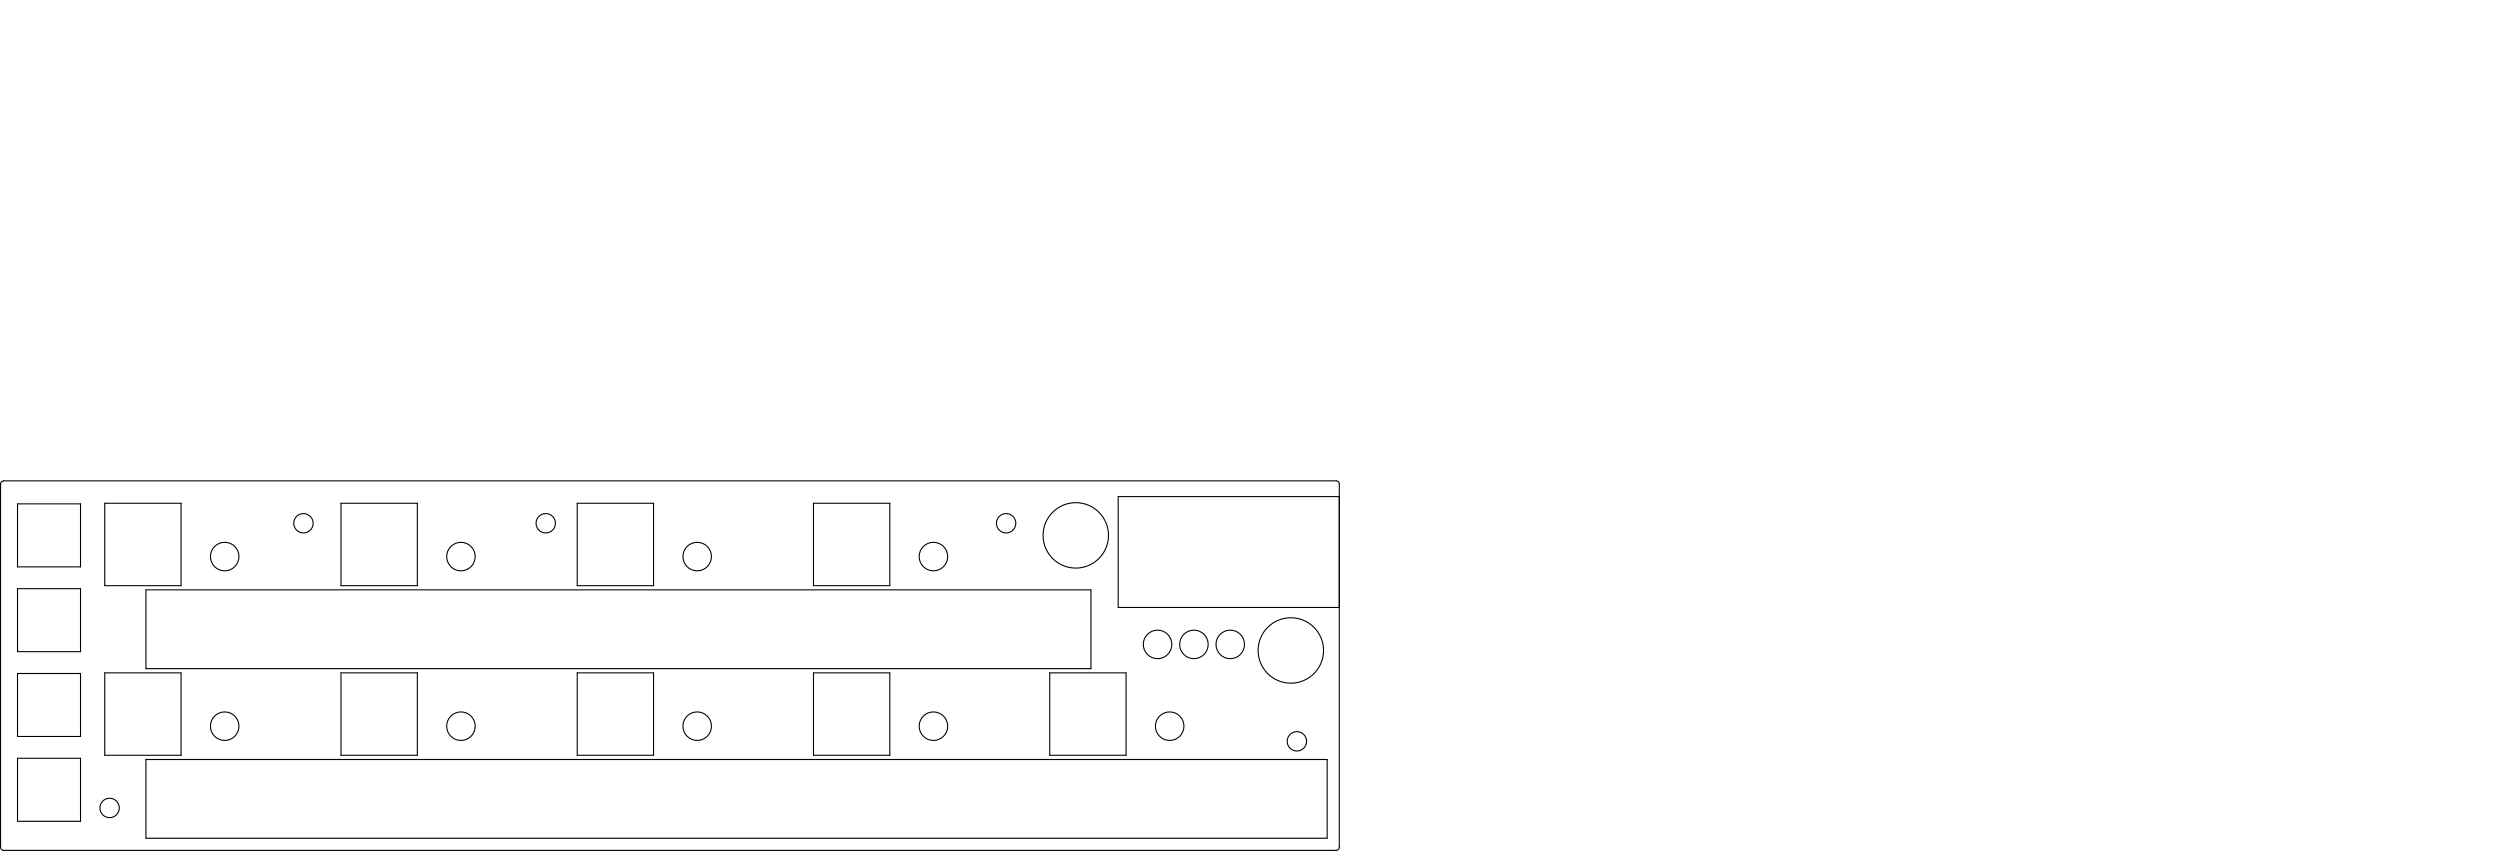
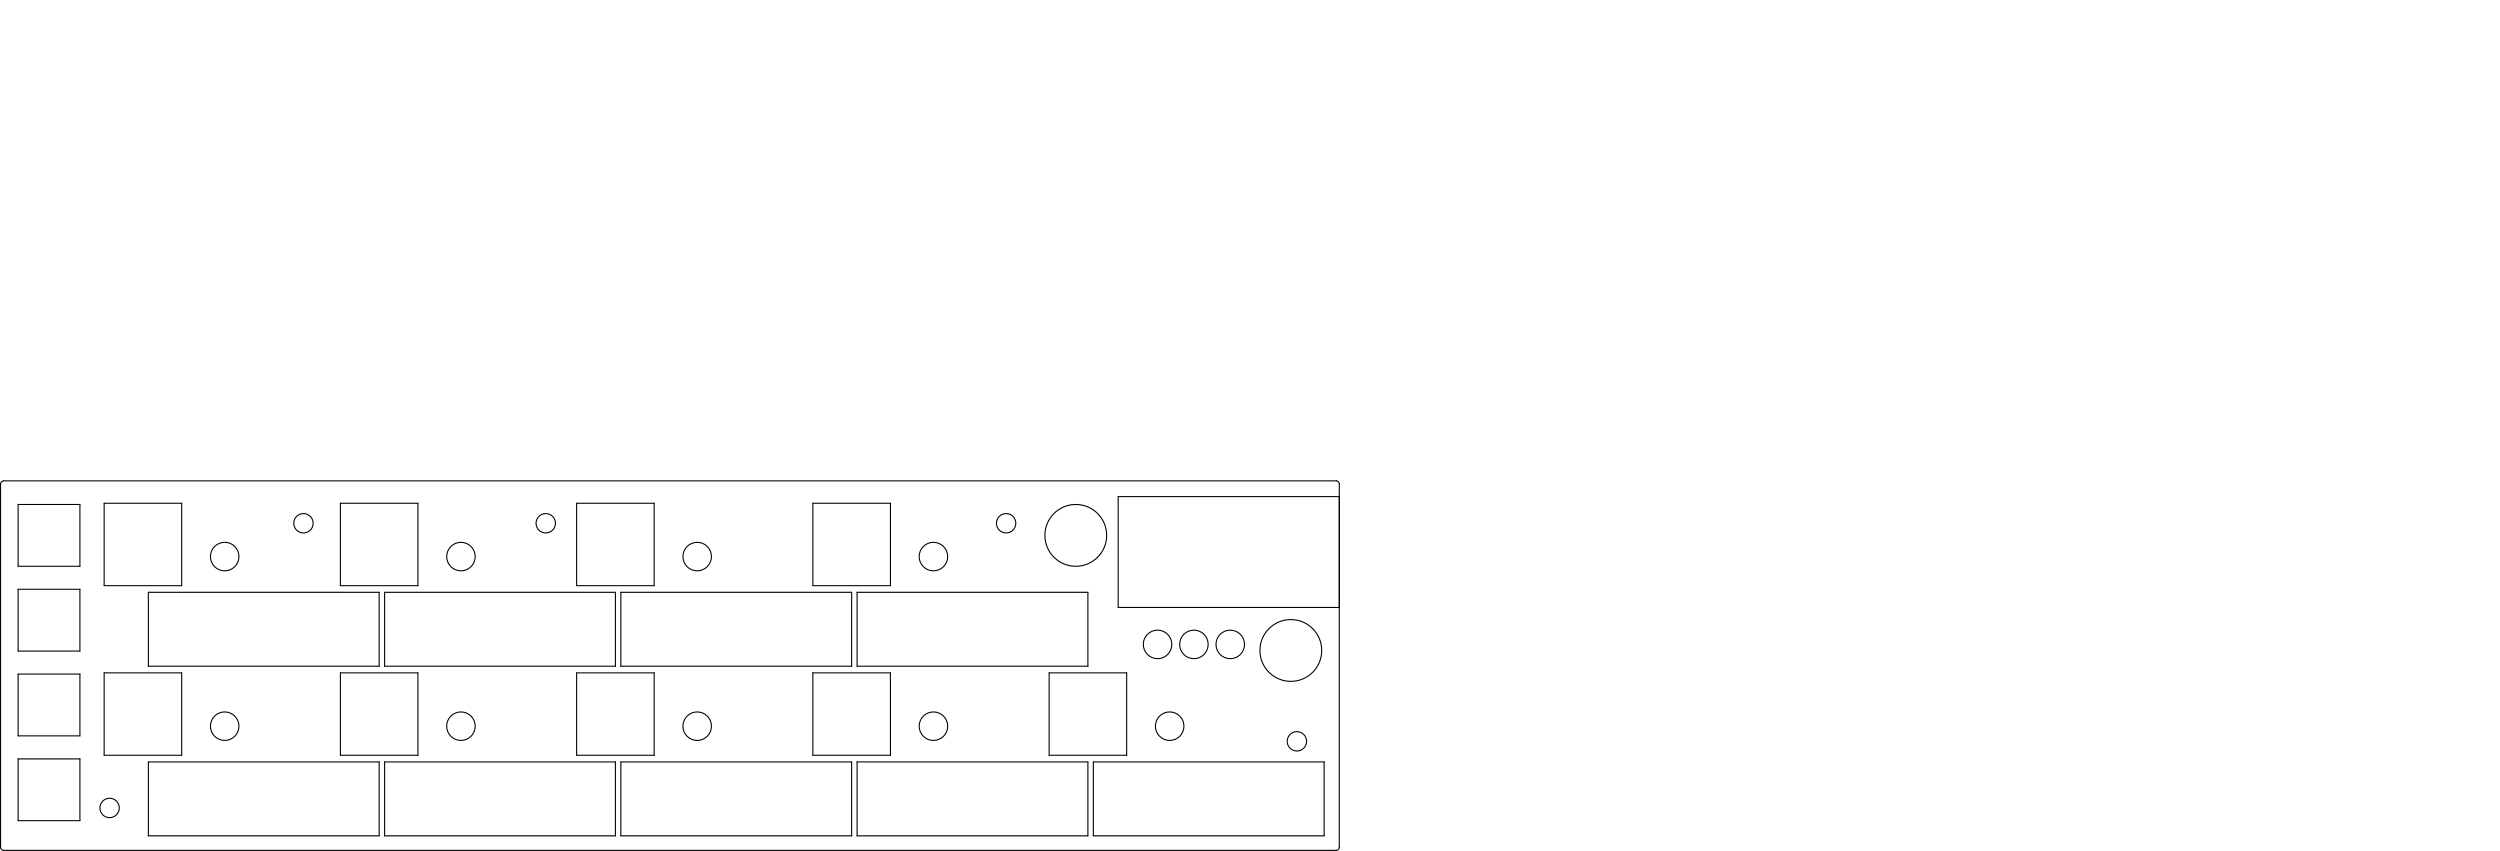
<svg xmlns="http://www.w3.org/2000/svg" version="1.1" width="41.27cm" height="14.046cm" viewBox="0 0 162480 55300 ">
  <g style="fill:#000000; fill-opacity:1;stroke:#000000; stroke-opacity:1; stroke-linecap:round; stroke-linejoin:round; " transform="translate(0 0) scale(1 1)">
</g>
  <g style="fill:#000000; fill-opacity:0.0;  stroke:#000000; stroke-width:-0; stroke-opacity:1;  stroke-linecap:round; stroke-linejoin:round;">
</g>
  <g style="fill:#000000; fill-opacity:0.0;  stroke:#000000; stroke-width:70.866; stroke-opacity:1;  stroke-linecap:round; stroke-linejoin:round;">
-     <path d="M73185 49087 L68224 49087 " />
-     <path d="M68224 49087 L68224 43732 " />
-     <path d="M68224 43732 L73185 43732 " />
-     <path d="M73185 43732 L73185 49087 " />
-     <path d="M57830 49087 L52870 49087 " />
-     <path d="M52870 49087 L52870 43732 " />
-     <path d="M52870 43732 L57830 43732 " />
-     <path d="M57830 43732 L57830 49087 " />
-     <path d="M42476 49087 L37515 49087 " />
-     <path d="M37515 49087 L37515 43732 " />
-     <path d="M37515 43732 L42476 43732 " />
-     <path d="M42476 43732 L42476 49087 " />
-     <path d="M27122 49087 L22161 49087 " />
-     <path d="M22161 49087 L22161 43732 " />
-     <path d="M22161 43732 L27122 43732 " />
-     <path d="M27122 43732 L27122 49087 " />
-     <path d="M57830 38063 L52870 38063 " />
-     <path d="M52870 38063 L52870 32709 " />
-     <path d="M52870 32709 L57830 32709 " />
-     <path d="M57830 32709 L57830 38063 " />
-     <path d="M42476 38063 L37515 38063 " />
-     <path d="M37515 38063 L37515 32709 " />
-     <path d="M37515 32709 L42476 32709 " />
-     <path d="M42476 32709 L42476 38063 " />
-     <path d="M27122 38063 L22161 38063 " />
-     <path d="M22161 38063 L22161 32709 " />
-     <path d="M22161 32709 L27122 32709 " />
-     <path d="M27122 32709 L27122 38063 " />
-     <path d="M11767 38063 L6807 38063 " />
-     <path d="M6807 38063 L6807 32709 " />
-     <path d="M6807 32709 L11767 32709 " />
-     <path d="M11767 32709 L11767 38063 " />
-     <path d="M6807 43732 L11767 43732 " />
-     <path d="M6807 49087 L6807 43732 " />
-     <path d="M11767 49087 L6807 49087 " />
-     <path d="M11767 43732 L11767 49087 " />
-     <path d="M70901 38338 L9484 38338 " />
-     <path d="M70901 43457 L70901 38338 " />
-     <path d="M9484 43457 L70901 43457 " />
-     <path d="M9484 38338 L9484 43457 " />
-     <path d="M9484 54480 L86255 54480 " />
-     <path d="M9484 49362 L9484 54480 " />
-     <path d="M86255 49362 L9484 49362 " />
-     <path d="M86255 54480 L86255 49362 " />
-     <circle cx="69917.3" cy="34795.7" r="2125.98" />
-     <circle cx="83893.7" cy="42276" r="2125.98" />
+     <path d="M5192 53338 L1177 53338 " />
+     <path d="M1177 49323 L5192 49323 " />
+     <path d="M1177 53338 L1177 49323 " />
+     <path d="M5192 49323 L5192 53338 " />
+     <path d="M5192 47827 L1177 47827 " />
+     <path d="M1177 43811 L5192 43811 " />
+     <path d="M1177 47827 L1177 43811 " />
+     <path d="M5192 43811 L5192 47827 " />
+     <path d="M5192 42315 L1177 42315 " />
+     <path d="M1177 38299 L5192 38299 " />
+     <path d="M1177 42315 L1177 38299 " />
+     <path d="M5192 38299 L5192 42315 " />
+     <path d="M73224 49087 L68185 49087 " />
+     <path d="M68185 43732 L73224 43732 " />
+     <path d="M73224 43732 L73224 49087 " />
+     <path d="M68185 49087 L68185 43732 " />
+     <path d="M57870 49087 L52830 49087 " />
+     <path d="M52830 43732 L57870 43732 " />
+     <path d="M57870 43732 L57870 49087 " />
+     <path d="M52830 49087 L52830 43732 " />
+     <path d="M42515 49087 L37476 49087 " />
+     <path d="M37476 43732 L42515 43732 " />
+     <path d="M42515 43732 L42515 49087 " />
+     <path d="M37476 49087 L37476 43732 " />
+     <path d="M11807 49087 L6767 49087 " />
+     <path d="M6767 43732 L11807 43732 " />
+     <path d="M11807 43732 L11807 49087 " />
+     <path d="M6767 49087 L6767 43732 " />
+     <path d="M57870 38063 L52830 38063 " />
+     <path d="M52830 32709 L57870 32709 " />
+     <path d="M57870 32709 L57870 38063 " />
+     <path d="M52830 38063 L52830 32709 " />
+     <path d="M42515 38063 L37476 38063 " />
+     <path d="M37476 32709 L42515 32709 " />
+     <path d="M42515 32709 L42515 38063 " />
+     <path d="M37476 38063 L37476 32709 " />
+     <path d="M27161 38063 L22122 38063 " />
+     <path d="M22122 32709 L27161 32709 " />
+     <path d="M27161 32709 L27161 38063 " />
+     <path d="M22122 38063 L22122 32709 " />
+     <path d="M11807 38063 L6767 38063 " />
+     <path d="M6767 32709 L11807 32709 " />
+     <path d="M11807 32709 L11807 38063 " />
+     <path d="M6767 38063 L6767 32709 " />
+     <path d="M55704 43299 L55704 38496 " />
+     <path d="M70704 43299 L55704 43299 " />
+     <path d="M70704 38496 L70704 43299 " />
+     <path d="M55704 38496 L70704 38496 " />
+     <path d="M40350 43299 L40350 38496 " />
+     <path d="M55350 43299 L40350 43299 " />
+     <path d="M55350 38496 L55350 43299 " />
+     <path d="M40350 38496 L55350 38496 " />
+     <path d="M24996 43299 L24996 38496 " />
+     <path d="M39996 43299 L24996 43299 " />
+     <path d="M39996 38496 L39996 43299 " />
+     <path d="M24996 38496 L39996 38496 " />
+     <path d="M9641 43299 L9641 38496 " />
+     <path d="M24641 43299 L9641 43299 " />
+     <path d="M24641 38496 L24641 43299 " />
+     <path d="M9641 38496 L24641 38496 " />
+     <path d="M71059 54323 L71059 49520 " />
+     <path d="M86059 54323 L71059 54323 " />
+     <path d="M86059 49520 L86059 54323 " />
+     <path d="M71059 49520 L86059 49520 " />
+     <path d="M55704 54323 L55704 49520 " />
+     <path d="M70704 54323 L55704 54323 " />
+     <path d="M70704 49520 L70704 54323 " />
+     <path d="M55704 49520 L70704 49520 " />
+     <path d="M40350 54323 L40350 49520 " />
+     <path d="M55350 54323 L40350 54323 " />
+     <path d="M55350 49520 L55350 54323 " />
+     <path d="M40350 49520 L55350 49520 " />
+     <path d="M24996 54323 L24996 49520 " />
+     <path d="M39996 54323 L24996 54323 " />
+     <path d="M39996 49520 L39996 54323 " />
+     <path d="M24996 49520 L39996 49520 " />
+     <path d="M9641 54323 L9641 49520 " />
+     <path d="M24641 54323 L9641 54323 " />
+     <path d="M24641 49520 L24641 54323 " />
+     <path d="M9641 49520 L24641 49520 " />
+     <path d="M27161 49087 L22122 49087 " />
+     <path d="M22122 49087 L22122 43732 " />
+     <path d="M22122 43732 L27161 43732 " />
+     <path d="M27161 43732 L27161 49087 " />
+     <circle cx="69917.3" cy="34795.7" r="2007.87" />
+     <circle cx="83893.7" cy="42276" r="2007.87" />
    <circle cx="79956.7" cy="41882.3" r="926.661" />
    <circle cx="77594.5" cy="41882.3" r="926.661" />
    <circle cx="75232.3" cy="41882.3" r="926.661" />
    <path d="M87043 39480 L87043 32275 " />
    <path d="M72673 39480 L87043 39480 " />
    <path d="M72673 32275 L72673 39480 " />
    <path d="M87043 32275 L72673 32275 " />
-     <path d="M1137 53378 L1137 49283 " />
-     <path d="M5232 53378 L1137 53378 " />
-     <path d="M5232 49283 L5232 53378 " />
-     <path d="M1137 49283 L5232 49283 " />
-     <path d="M1137 47866 L1137 43772 " />
-     <path d="M5232 47866 L1137 47866 " />
-     <path d="M5232 43772 L5232 47866 " />
-     <path d="M1137 43772 L5232 43772 " />
-     <path d="M1137 42354 L1137 38260 " />
-     <path d="M5232 42354 L1137 42354 " />
-     <path d="M5232 38260 L5232 42354 " />
-     <path d="M1137 38260 L5232 38260 " />
-     <path d="M1137 36842 L1137 32748 " />
-     <path d="M5232 36842 L1137 36842 " />
-     <path d="M5232 32748 L5232 36842 " />
-     <path d="M1137 32748 L5232 32748 " />
+     <path d="M1177 36803 L1177 32787 " />
+     <path d="M5192 36803 L1177 36803 " />
+     <path d="M5192 32787 L5192 36803 " />
+     <path d="M1177 32787 L5192 32787 " />
    <path d="M232.284 31252.4 A196.85 196.85 0.0 0 0 35.434 31449.2 " />
    <path d="M87043.3 31449.2 A196.85 196.85 0.0 0 0 86846.5 31252.4 " />
    <path d="M86846.5 55268.1 A196.85 196.85 0.0 0 0 87043.3 55071.3 " />
    <path d="M35.434 55071.3 A196.85 196.85 0.0 0 0 232.284 55268.1 " />
    <path d="M35 31449 L35 55071 " />
    <path d="M86846 31252 L232 31252 " />
    <path d="M87043 55071 L87043 31449 " />
    <path d="M232 55268 L86846 55268 " />
    <circle cx="7122.05" cy="52512.2" r="629.921" />
    <circle cx="84287.4" cy="48181.5" r="629.921" />
    <circle cx="65389.8" cy="34008.3" r="629.921" />
    <circle cx="35468.5" cy="34008.3" r="629.921" />
    <circle cx="19720.5" cy="34008.3" r="629.921" />
    <circle cx="14602.4" cy="36173.6" r="926.661" />
    <circle cx="29956.7" cy="36173.6" r="926.661" />
    <circle cx="45311" cy="36173.6" r="926.661" />
    <circle cx="60665.4" cy="36173.6" r="926.661" />
    <circle cx="76019.7" cy="47197.2" r="926.661" />
    <circle cx="60665.4" cy="47197.2" r="926.661" />
    <circle cx="45311" cy="47197.2" r="926.661" />
    <circle cx="29956.7" cy="47197.2" r="926.661" />
    <circle cx="14602.4" cy="47197.2" r="926.661" />
    <g>
</g>
    <g>
</g>
    <g>
</g>
    <g>
</g>
    <g>
</g>
    <g>
</g>
    <g>
</g>
    <g>
</g>
    <g>
</g>
    <g>
</g>
    <g>
</g>
    <g>
</g>
    <g>
</g>
    <g>
</g>
    <g>
</g>
    <g>
</g>
    <g>
</g>
    <g>
</g>
    <g>
</g>
    <g>
</g>
    <g>
</g>
    <g>
</g>
    <g>
</g>
    <g>
</g>
    <g>
</g>
    <g>
</g>
    <g>
</g>
    <g>
</g>
    <g>
</g>
    <g>
</g>
    <g>
</g>
    <g>
</g>
    <g>
</g>
    <g>
</g>
    <g>
</g>
    <g>
</g>
    <g>
</g>
    <g>
</g>
    <g>
</g>
    <g>
</g>
    <g>
</g>
    <g>
</g>
    <g>
</g>
    <g>
</g>
    <g>
</g>
    <g>
</g>
    <g>
</g>
    <g>
</g>
    <g>
</g>
    <g>
</g>
    <g>
</g>
    <g>
</g>
    <g>
</g>
    <g>
</g>
    <g>
</g>
    <g>
</g>
    <g>
</g>
    <g>
</g>
    <g>
</g>
    <g>
</g>
    <g>
</g>
    <g>
</g>
    <g>
</g>
    <g>
</g>
    <g>
</g>
    <g>
</g>
    <g>
</g>
    <g>
</g>
    <g>
</g>
    <g>
</g>
    <g>
</g>
    <g>
</g>
    <g>
</g>
    <g>
</g>
    <g>
</g>
    <g>
</g>
    <g>
</g>
    <g>
</g>
    <g>
</g>
    <g>
</g>
    <g>
</g>
    <g>
</g>
    <g>
</g>
    <g>
</g>
    <g>
</g>
    <g>
</g>
    <g>
</g>
    <g>
</g>
    <g>
</g>
    <g>
</g>
    <g>
</g>
    <g>
</g>
    <g>
</g>
    <g>
</g>
    <g>
</g>
    <g>
</g>
    <g>
</g>
    <g>
</g>
    <g>
</g>
    <g>
</g>
    <g>
</g>
    <g>
</g>
    <g>
</g>
    <g>
</g>
    <g>
</g>
    <g>
</g>
    <g>
</g>
    <g>
</g>
    <g>
</g>
    <g>
</g>
    <g>
</g>
    <g>
</g>
    <g>
</g>
    <g>
</g>
    <g>
</g>
    <g>
</g>
    <g>
</g>
    <g>
</g>
    <g>
</g>
    <g>
</g>
    <g>
</g>
    <g>
</g>
    <g>
</g>
    <g>
</g>
    <g>
</g>
    <g>
</g>
    <g>
</g>
    <g>
</g>
    <g>
</g>
    <g>
</g>
    <g>
</g>
    <g>
</g>
    <g>
</g>
    <g>
</g>
    <g>
</g>
    <g>
</g>
    <g>
</g>
    <g>
</g>
    <g>
</g>
    <g>
</g>
    <g>
</g>
    <g>
</g>
    <g>
</g>
    <g>
</g>
    <g>
</g>
    <g>
</g>
    <g>
</g>
    <g>
</g>
    <g>
</g>
    <g>
</g>
    <g>
</g>
    <g>
</g>
    <g>
</g>
    <g>
</g>
    <g>
</g>
    <g>
</g>
    <g>
</g>
    <g>
</g>
    <g>
</g>
    <g>
</g>
    <g>
</g>
    <g>
</g>
    <g>
</g>
    <g>
</g>
    <g>
</g>
    <g>
</g>
    <g>
</g>
    <g>
</g>
    <g>
</g>
    <g>
</g>
    <g>
</g>
    <g>
</g>
    <g>
</g>
    <g>
</g>
    <g>
</g>
    <g>
</g>
    <g>
</g>
    <g>
</g>
    <g>
</g>
    <g>
</g>
    <g>
</g>
    <g>
</g>
    <g>
</g>
    <g>
</g>
    <g>
</g>
    <g>
</g>
    <g>
</g>
    <g>
</g>
    <g>
</g>
    <g>
</g>
    <g>
</g>
    <g>
</g>
    <g>
</g>
    <g>
</g>
    <g>
</g>
    <g>
</g>
    <g>
</g>
    <g>
</g>
    <g>
</g>
    <g>
</g>
    <g>
</g>
    <g>
</g>
    <g>
</g>
    <g>
</g>
    <g>
</g>
    <g>
</g>
    <g>
</g>
    <g>
</g>
    <g>
</g>
    <g>
</g>
    <g>
</g>
    <g>
</g>
    <g>
</g>
    <g>
</g>
    <g>
</g>
    <g>
</g>
    <g>
</g>
    <g>
</g>
    <g>
</g>
    <g>
</g>
    <g>
</g>
    <g>
</g>
    <g>
</g>
  </g>
</svg>
